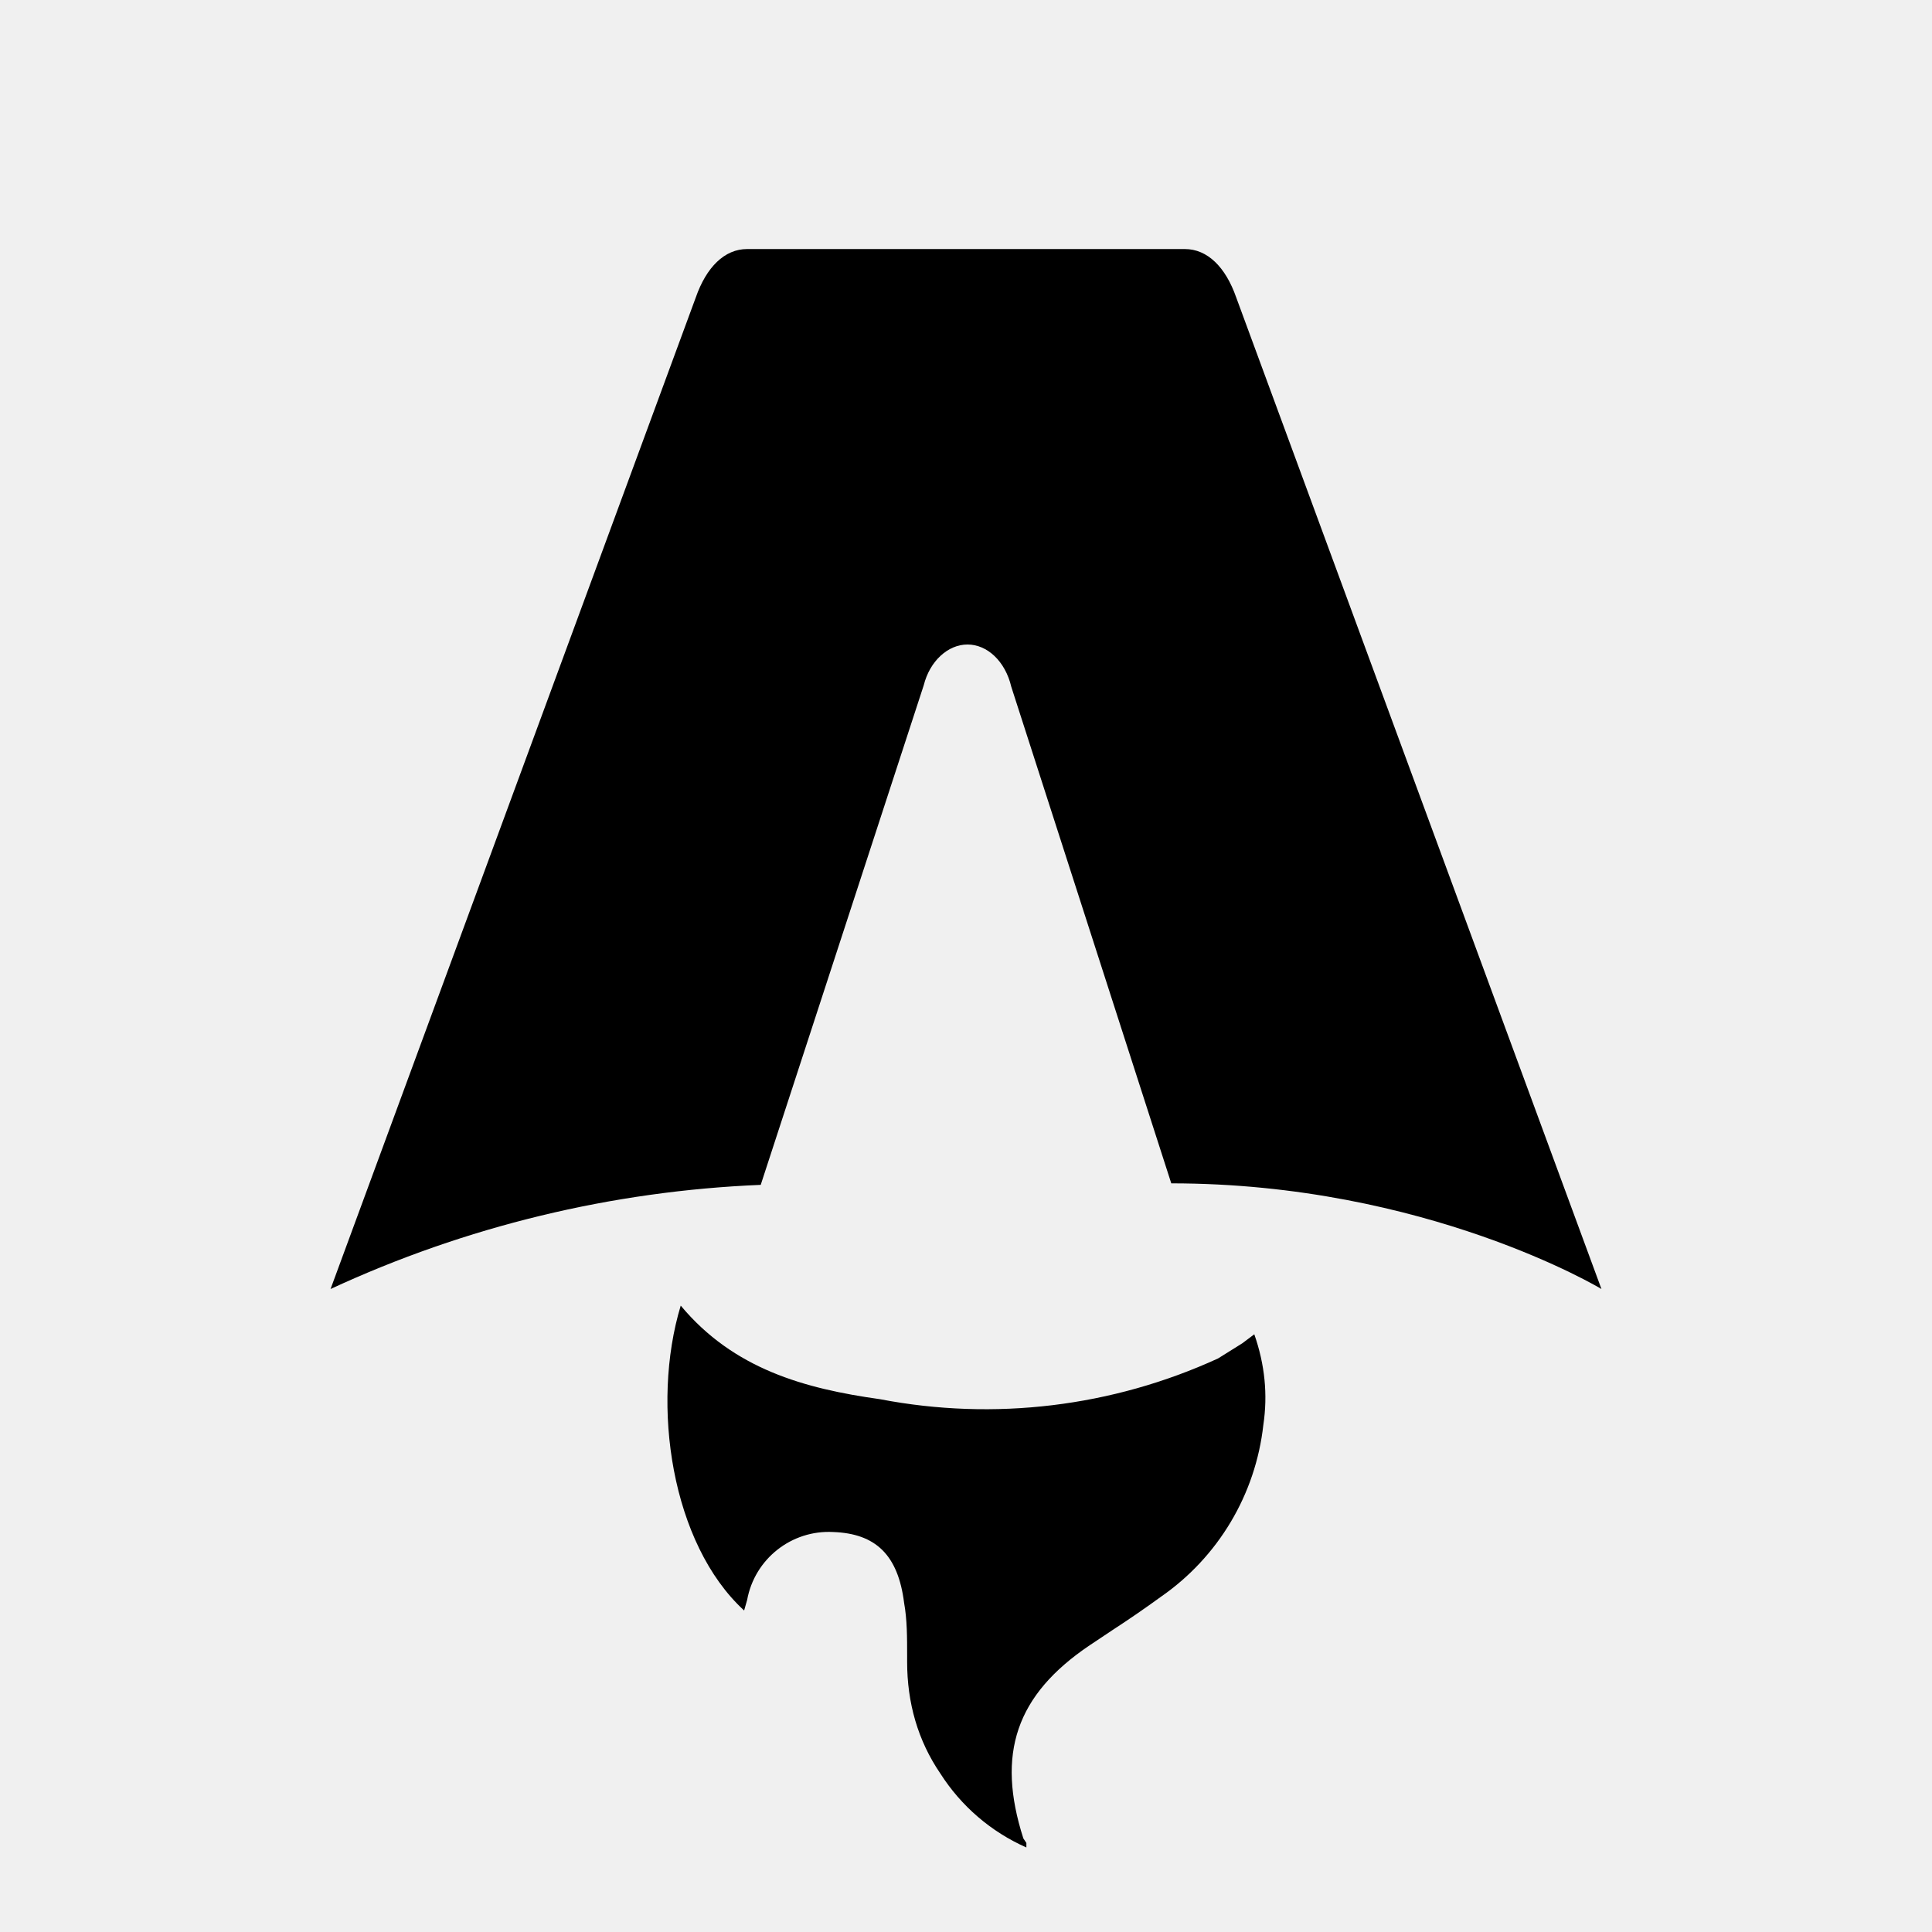
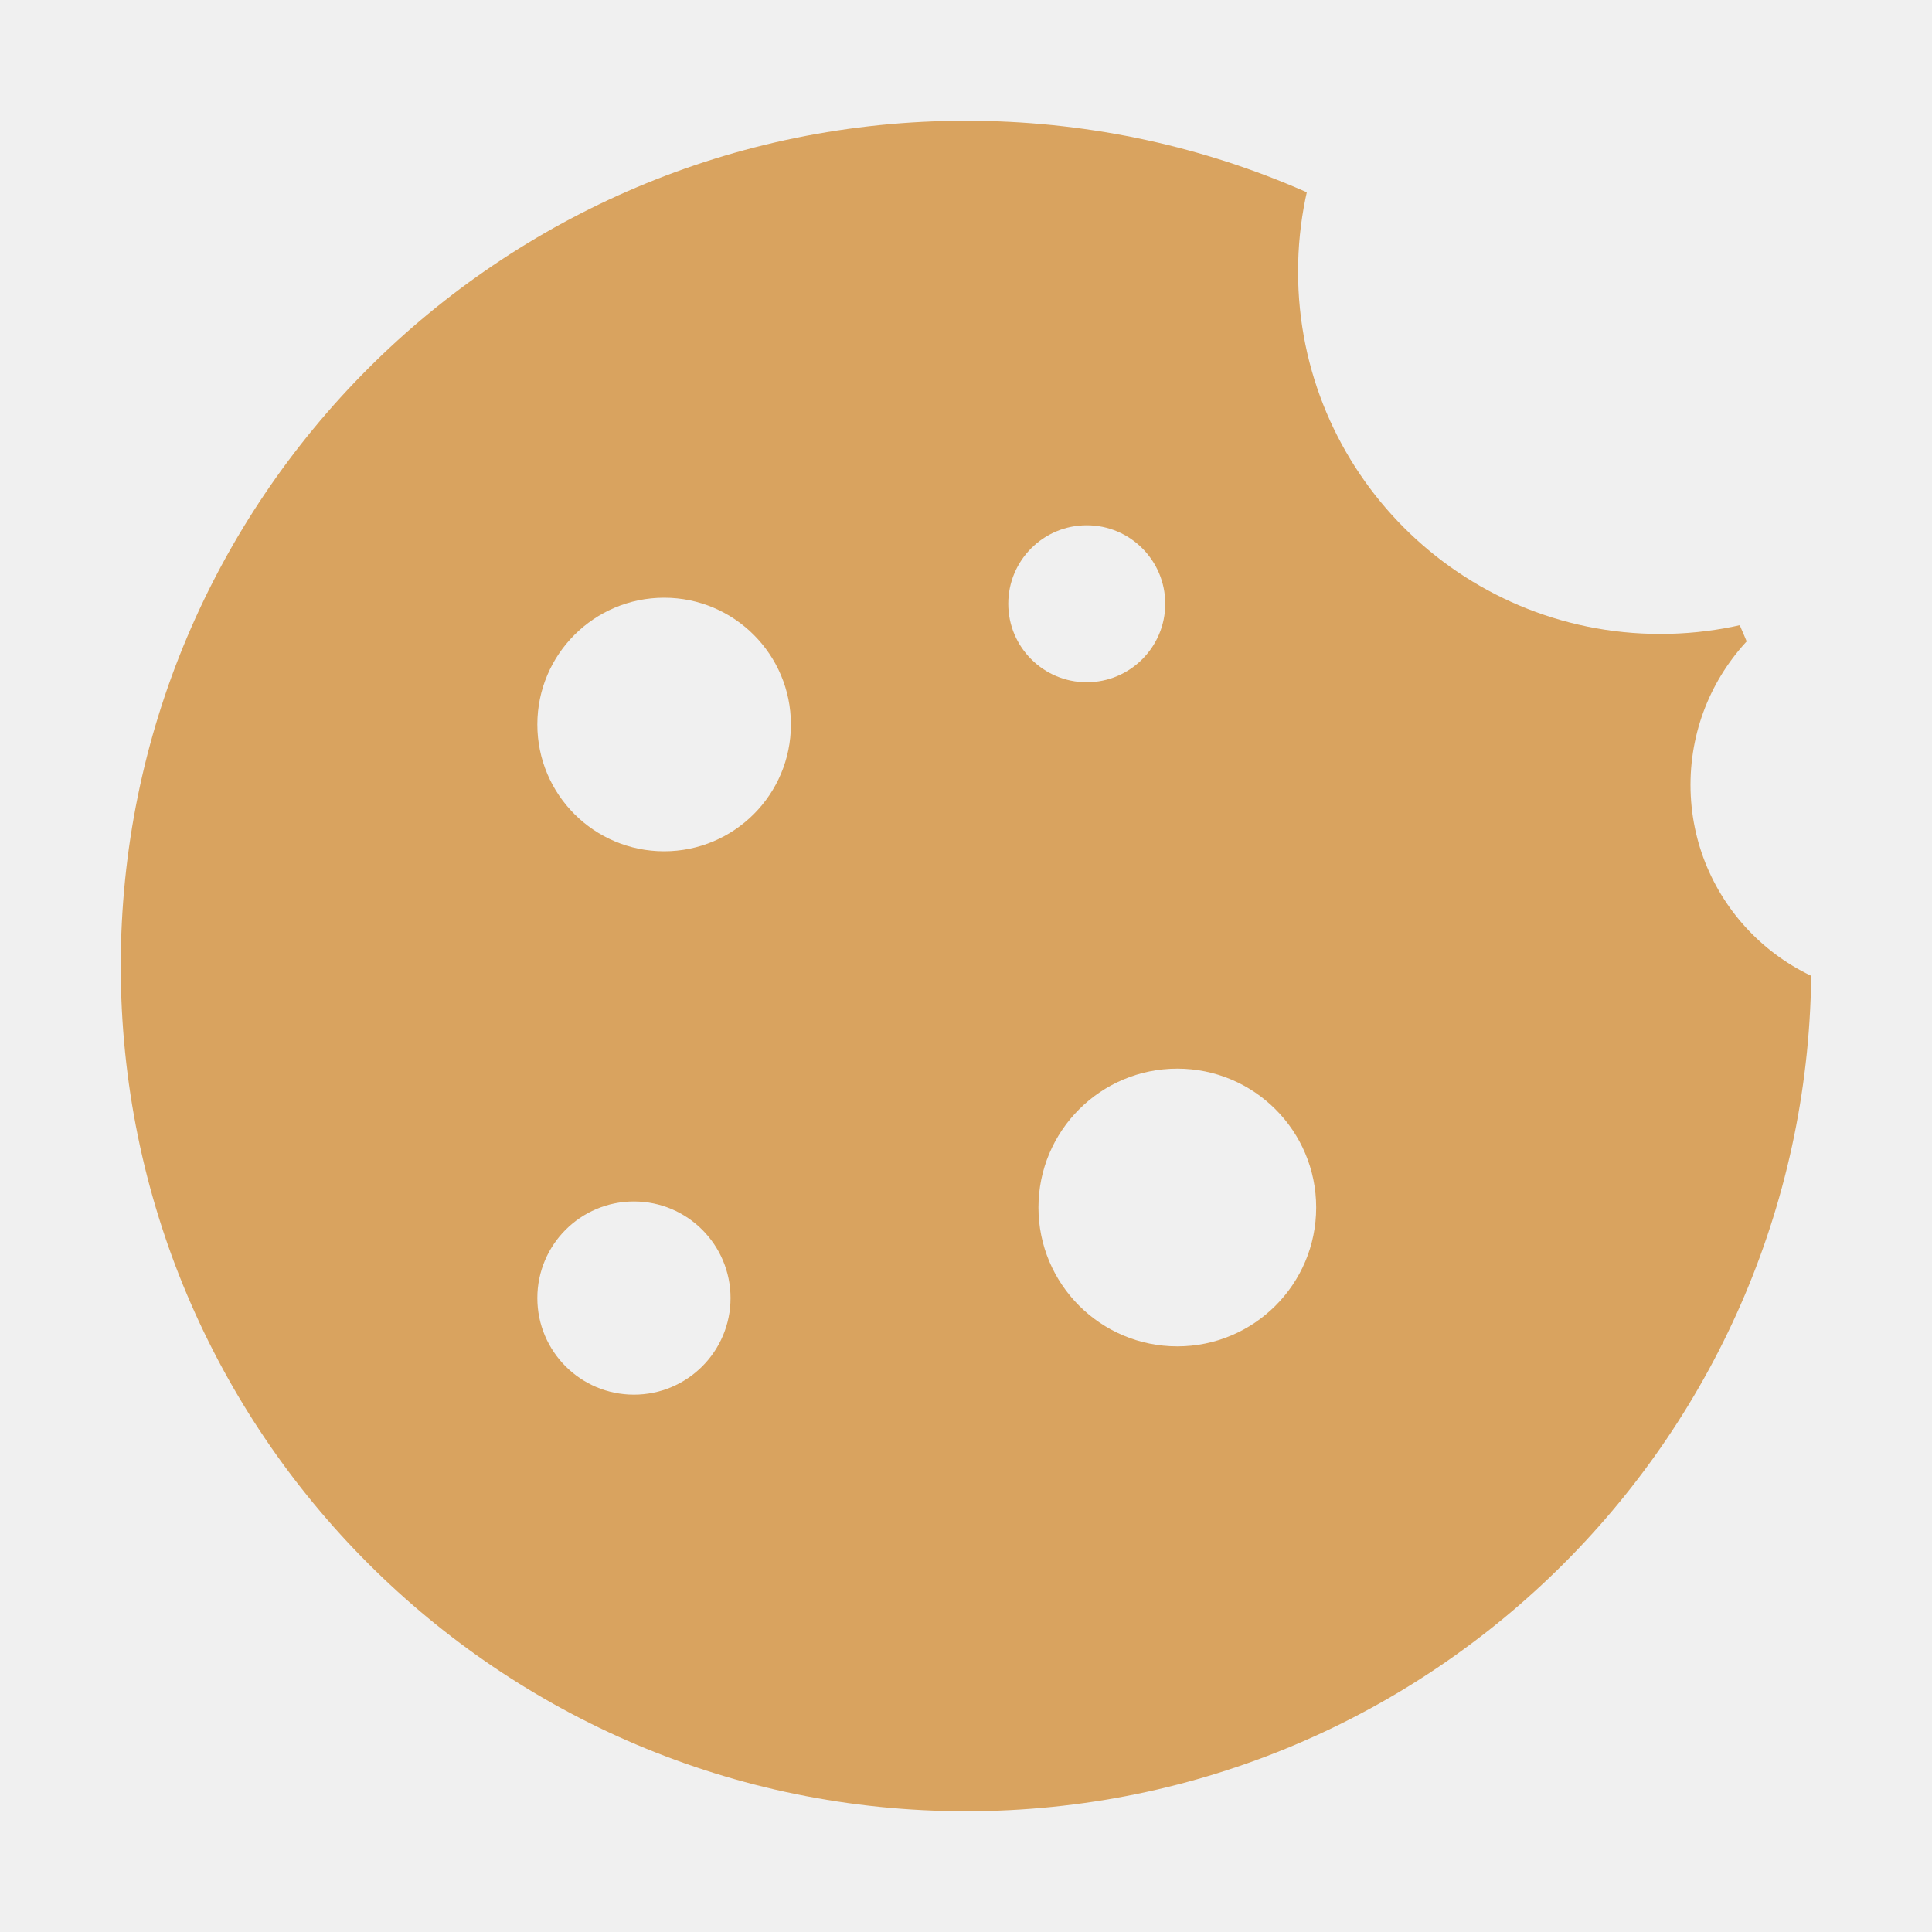
- <svg xmlns="http://www.w3.org/2000/svg" fill="none" viewBox="0 0 128 128">
-   <path d="M50.4 78.5a75.1 75.1 0 0 0-28.5 6.9l24.2-65.7c.7-2 1.9-3.2 3.4-3.2h29c1.5 0 2.7 1.2 3.4 3.2l24.2 65.7s-11.6-7-28.5-7L67 45.5c-.4-1.7-1.6-2.8-2.9-2.8-1.3 0-2.5 1.1-2.9 2.7L50.4 78.5Zm-1.1 28.2Zm-4.2-20.2c-2 6.6-.6 15.8 4.2 20.2a17.5 17.5 0 0 1 .2-.7 5.5 5.5 0 0 1 5.7-4.5c2.8.1 4.3 1.5 4.7 4.7.2 1.1.2 2.3.2 3.5v.4c0 2.7.7 5.2 2.2 7.4a13 13 0 0 0 5.7 4.9v-.3l-.2-.3c-1.8-5.6-.5-9.5 4.4-12.8l1.5-1a73 73 0 0 0 3.2-2.2 16 16 0 0 0 6.8-11.4c.3-2 .1-4-.6-6l-.8.6-1.6 1a37 37 0 0 1-22.4 2.7c-5-.7-9.7-2-13.2-6.2Z" />
-   <style>
-         path { fill: #000; }
-         @media (prefers-color-scheme: dark) {
-             path { fill: #FFF; }
-         }
-     </style>
+ <svg xmlns="http://www.w3.org/2000/svg" viewBox="0 0 32 32">
+   <mask id="bite">
+     <rect width="32" height="32" fill="#fff" />
+     <circle cx="27.5" cy="4.5" r="6" fill="#000" />
+     <circle cx="31.5" cy="13" r="3.5" fill="#000" />
+     <circle cx="11" cy="12" r="2.1" fill="#000" />
+     <circle cx="19.5" cy="20" r="2.3" fill="#000" />
+     <circle cx="10.5" cy="21.5" r="1.6" fill="#000" />
+     <circle cx="18" cy="10" r="1.3" fill="#000" />
+   </mask>
+   <circle cx="16" cy="16" r="14" fill="#d9a35f" mask="url(#bite)" />
</svg>
